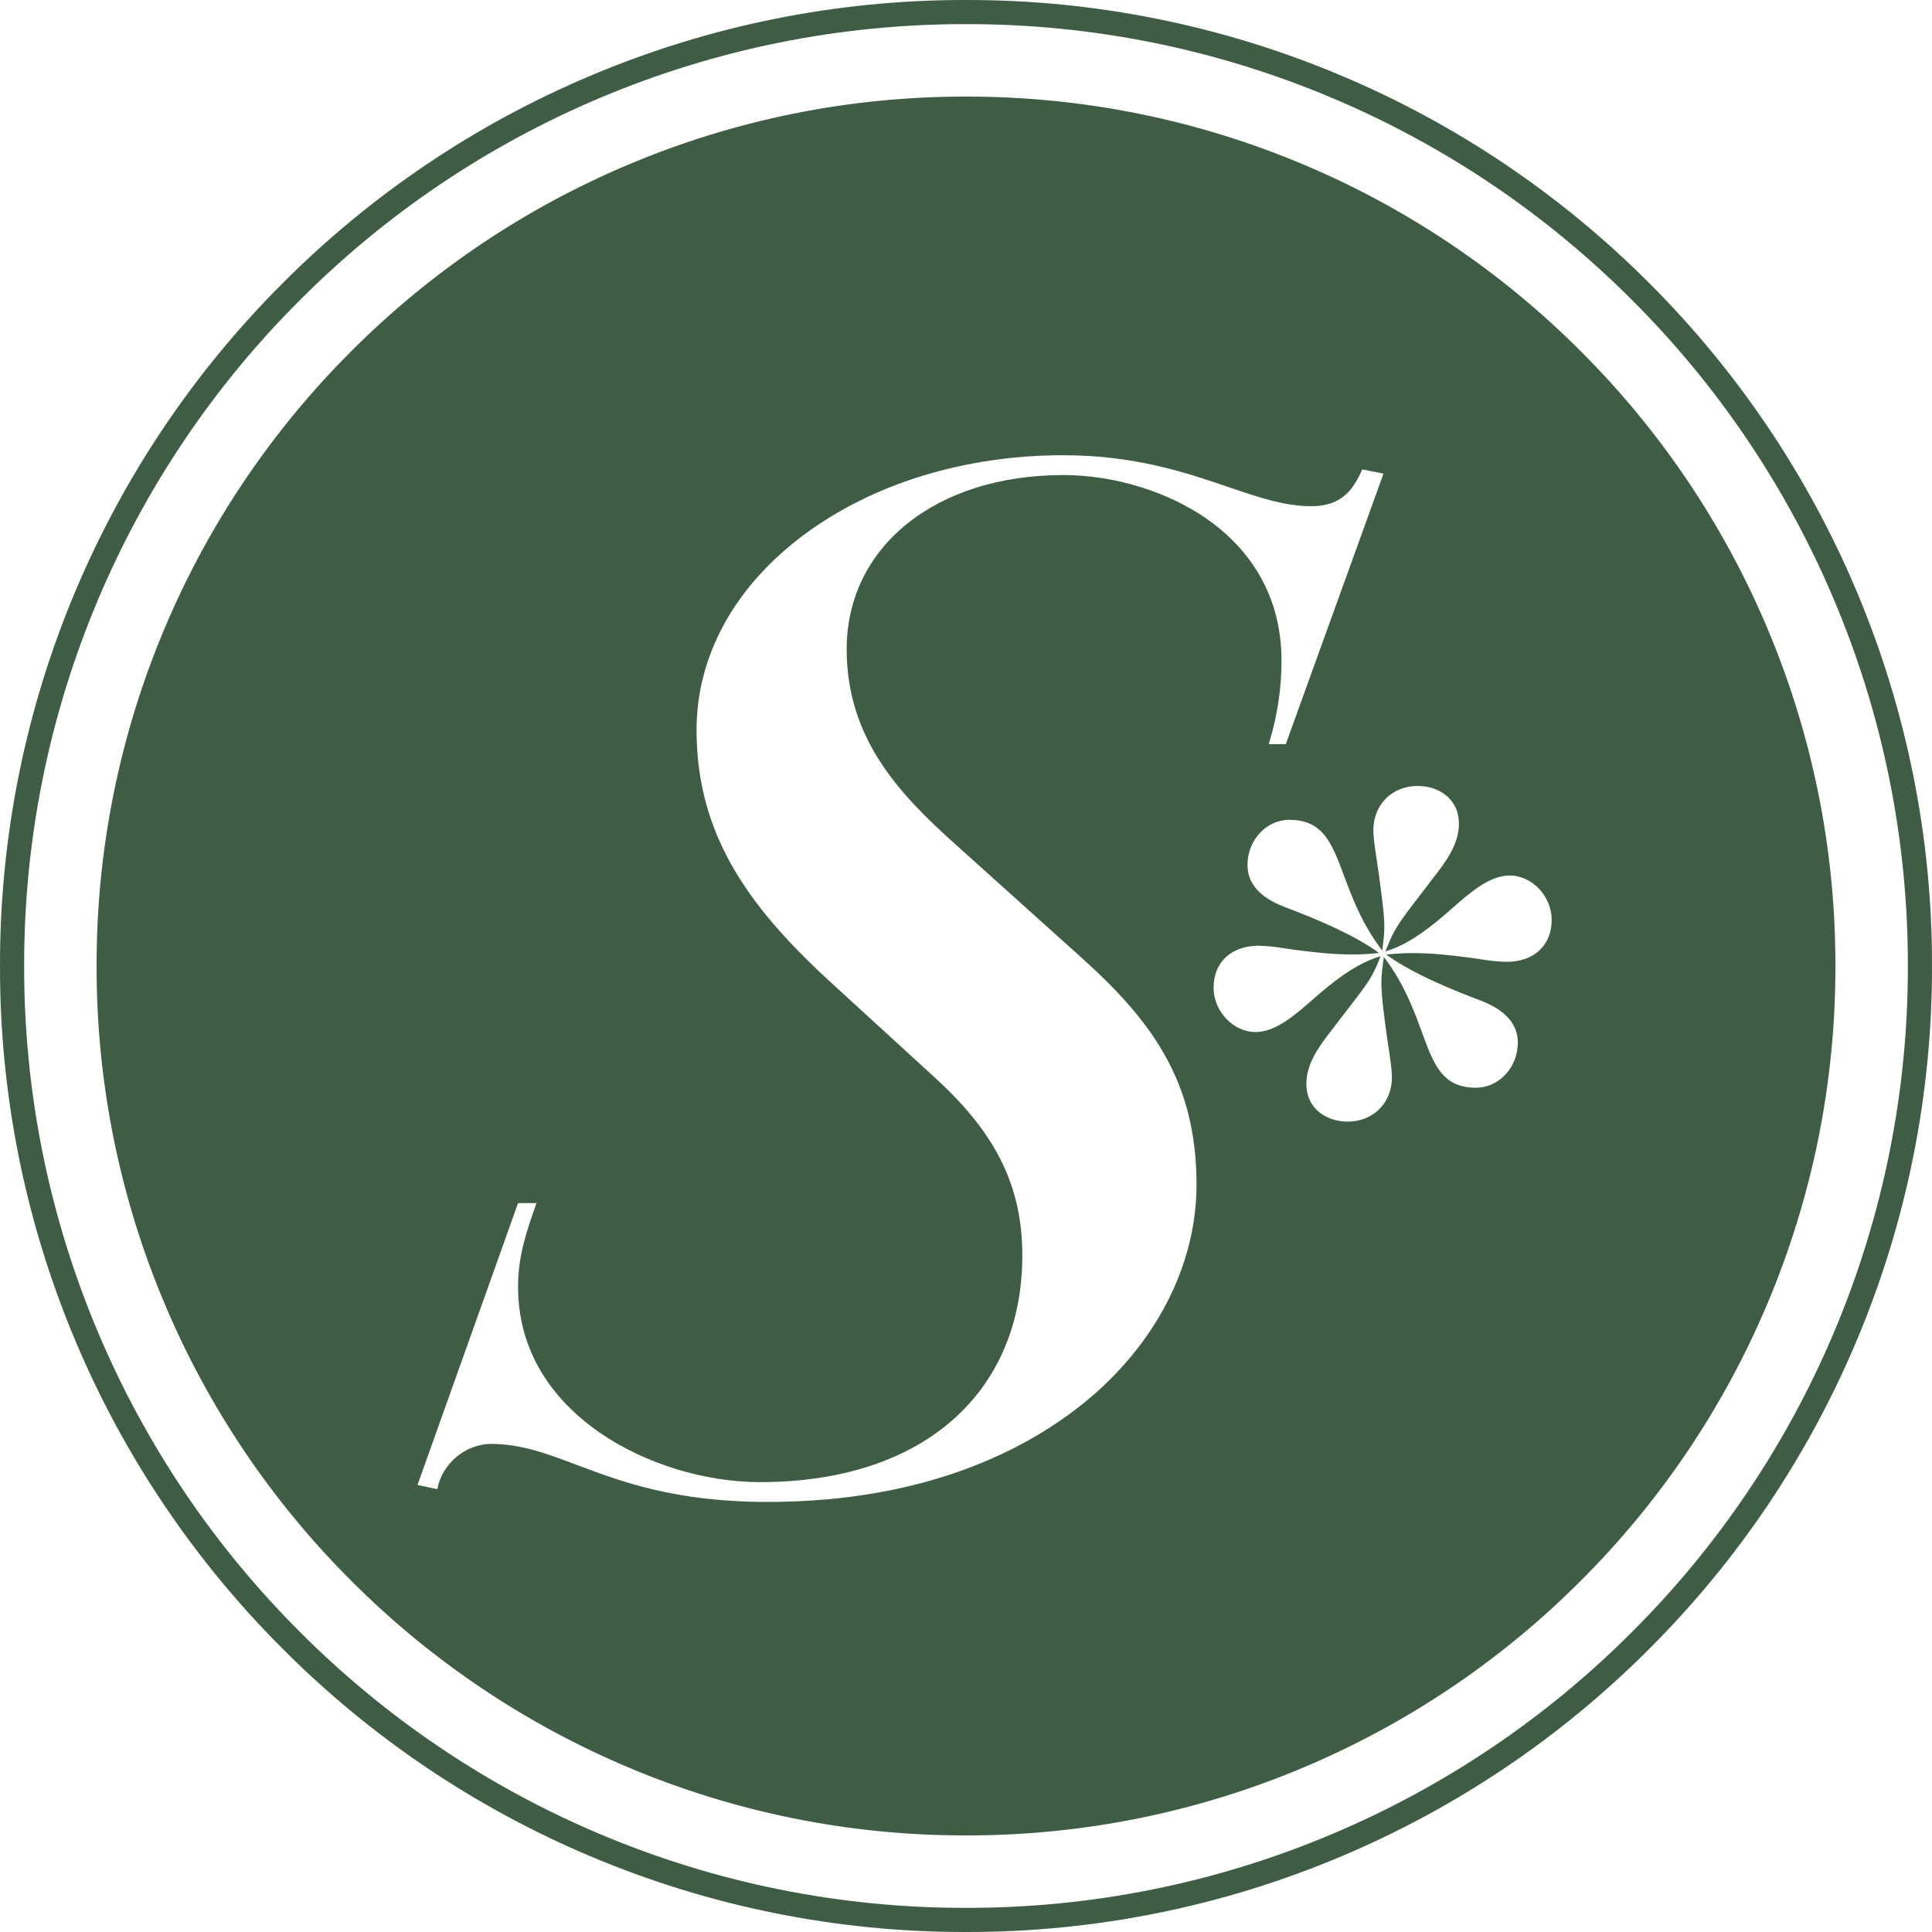
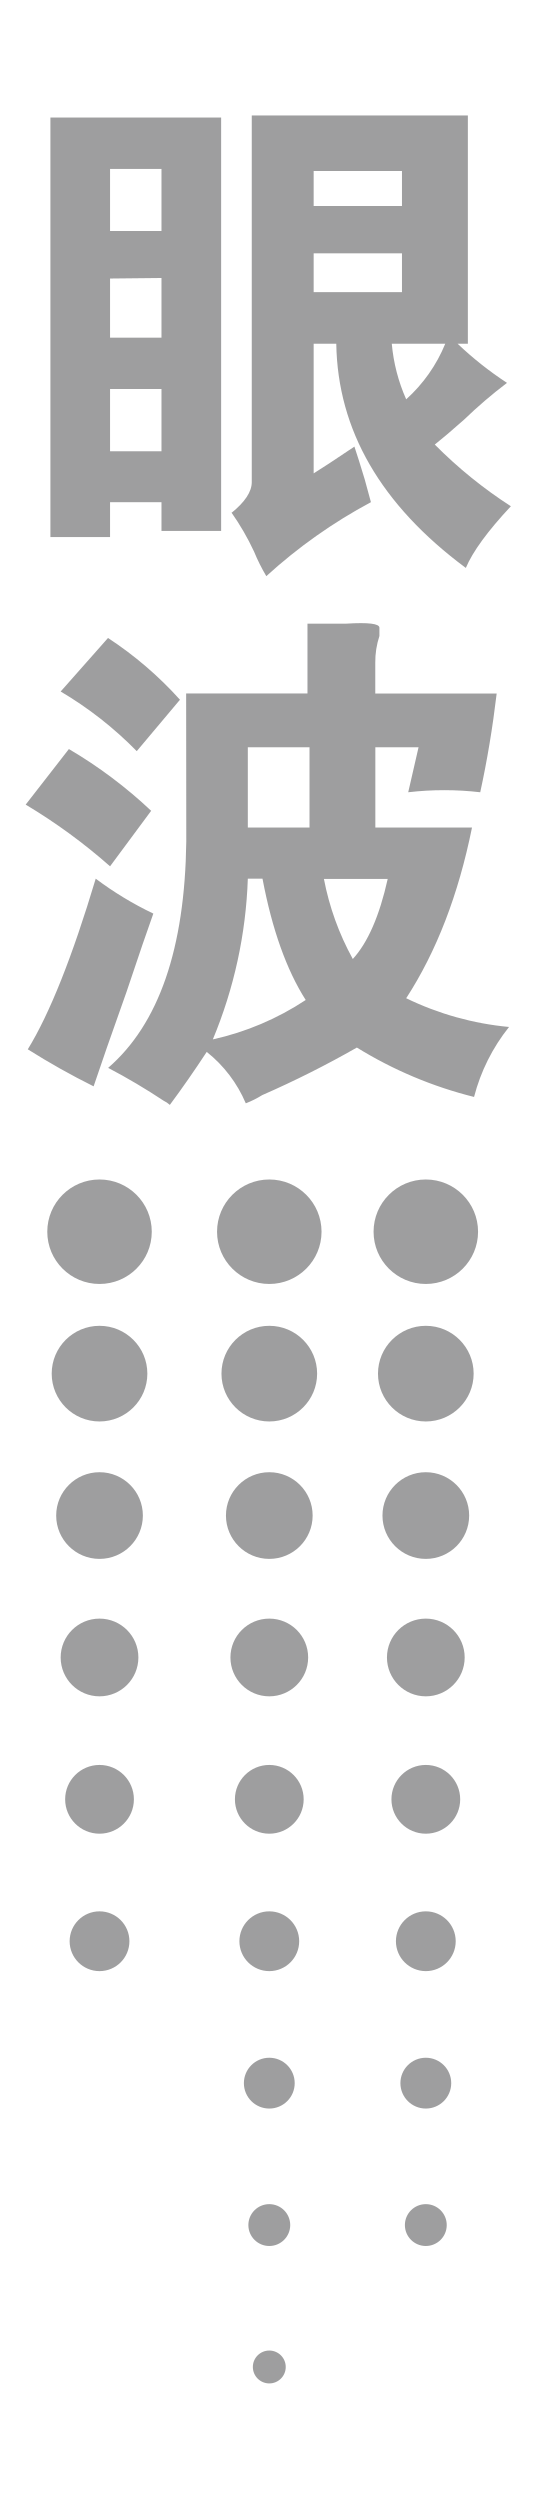
- <svg xmlns="http://www.w3.org/2000/svg" viewBox="0 0 1000 1000">
-   <path d="M305.372 960.708a498.313 498.313 0 0 1-158.928-107.157A498.328 498.328 0 0 1 39.291 694.619 496.9 496.9 0 0 1 0 499.996a496.883 496.883 0 0 1 39.291-194.622 498.343 498.343 0 0 1 107.153-158.93A498.36 498.36 0 0 1 305.372 39.293 496.863 496.863 0 0 1 499.993.001a496.855 496.855 0 0 1 194.624 39.293 498.337 498.337 0 0 1 158.934 107.151 498.366 498.366 0 0 1 107.157 158.93A496.865 496.865 0 0 1 1000 499.996a496.874 496.874 0 0 1-39.292 194.623A498.373 498.373 0 0 1 853.55 853.551a498.29 498.29 0 0 1-158.934 107.157 496.864 496.864 0 0 1-194.623 39.293 496.865 496.865 0 0 1-194.621-39.293zm4.868-909.9a485.883 485.883 0 0 0-154.956 104.476A485.869 485.869 0 0 0 50.81 310.24 484.435 484.435 0 0 0 12.5 499.994a484.465 484.465 0 0 0 38.31 189.762 485.878 485.878 0 0 0 104.474 154.958A485.9 485.9 0 0 0 310.24 949.192a484.473 484.473 0 0 0 189.754 38.31 484.5 484.5 0 0 0 189.762-38.31 485.879 485.879 0 0 0 154.959-104.478 485.883 485.883 0 0 0 104.476-154.958 484.465 484.465 0 0 0 38.31-189.762 484.435 484.435 0 0 0-38.31-189.754 485.875 485.875 0 0 0-104.476-154.956A485.855 485.855 0 0 0 689.756 50.808a484.467 484.467 0 0 0-189.762-38.31 484.434 484.434 0 0 0-189.755 38.311zm14.6 863.829a448.469 448.469 0 0 1-143.04-96.436 448.486 448.486 0 0 1-96.437-143.037A447.211 447.211 0 0 1 50 500.001a447.21 447.21 0 0 1 35.363-175.163A448.486 448.486 0 0 1 181.8 181.801a448.469 448.469 0 0 1 143.039-96.437A447.171 447.171 0 0 1 500 50.001a447.173 447.173 0 0 1 175.164 35.363A448.469 448.469 0 0 1 818.2 181.801a448.478 448.478 0 0 1 96.437 143.037A447.209 447.209 0 0 1 950 500.001a447.209 447.209 0 0 1-35.361 175.163A448.478 448.478 0 0 1 818.2 818.201a448.469 448.469 0 0 1-143.039 96.437A447.208 447.208 0 0 1 500 950.001a447.206 447.206 0 0 1-175.163-35.363zm-26.192-156.375c22.61 8.527 50.75 19.139 98.53 19.139 82.943 0 134.739-27.754 163.586-51.035 37.213-30.035 58.555-71.284 58.555-113.169 0-53.444-23-84.788-60.12-118.034l-65.25-58.658c-28.189-25.377-55.711-54.036-55.711-100.441 0-53.1 46.125-90.18 112.163-90.18 26.2 0 53.98 8.5 74.323 22.73 17.6 12.317 38.583 35.034 38.583 73.323a143.4 143.4 0 0 1-6.041 41.253l-.553 1.993h8.8l50.581-140.017-11-2.206c-5 11.433-11.421 19.057-26.392 19.057-13.8 0-27.374-4.63-43.094-9.99-21.428-7.309-48.1-16.4-85.2-16.4-50.9 0-98.582 14.614-134.249 41.15-35.872 26.689-55.629 62.584-55.629 101.073 0 56.234 29.018 94.017 72.585 133.446l52.043 47.634c30.832 28.478 43.987 55.671 43.987 90.921 0 34.712-12.324 64.023-35.642 84.761-23.93 21.283-58.506 32.532-99.987 32.532-28.8 0-59.835-9.556-83.027-25.563-19.317-13.33-42.342-37.266-42.342-75.6 0-15.988 4.356-28.448 9.4-42.875l.137-.392h-9.539L216.1 768.601l10.259 2.205c2.326-13.138 14.574-23.445 27.854-23.445 15.537.005 28.929 5.054 44.432 10.903zm415.941-263.3c-4.3 10.948-5.653 12.7-18.625 29.509l-2.664 3.453a246.88 246.88 0 0 1-3.6 4.714c-6.341 8.166-13.524 17.42-13.524 28.271 0 13.5 11.047 19.643 21.308 19.643 13.312 0 22.974-9.661 22.974-22.972 0-3.662-.645-8-2.2-18.487l-.726-4.913c-3.227-24.111-2.955-26.153-1.441-37.481l.181-1.356c10.484 13.7 15.583 27.641 19.681 38.844 6.117 16.728 10.535 28.815 27.931 28.815 11.984 0 21.736-10.488 21.736-23.379 0-9.531-6.466-16.844-19.217-21.734-9.3-3.519-33.994-12.866-48.87-23.8a121.307 121.307 0 0 1 13.845-.77c9.454 0 18.833.983 30.007 2.457 1.6.213 3.19.451 4.782.688a95.061 95.061 0 0 0 13.6 1.382c14.2 0 23.377-8.524 23.377-21.713 0-12.237-10.146-22.972-21.713-22.972-10.5 0-20.415 8.721-30.914 17.954-9.774 8.617-21.39 17.886-33.414 21.308 4.565-11.579 5.348-12.811 20.9-32.986 1.135-1.538 2.346-3.1 3.579-4.687 6.36-8.191 13.543-17.447 13.543-28.32 0-13.48-11.045-19.62-21.306-19.62-13.311 0-22.972 9.661-22.972 22.972 0 3.641.643 7.978 2.2 18.452l.728 4.926c3.286 24.734 3.349 26.187 1.666 38.835-10.431-13.619-15.6-27.5-19.761-38.654-6.274-16.838-10.807-29-28.278-29-11.971 0-21.711 10.5-21.711 23.4 0 9.537 6.465 16.842 19.215 21.713 15.857 6.012 35.745 14.153 48.87 23.8a122.509 122.509 0 0 1-13.938.774c-9.482 0-18.815-.975-29.914-2.439-1.66-.22-3.318-.47-4.966-.719a91.343 91.343 0 0 0-13.416-1.373c-14.2 0-23.379 8.522-23.379 21.711 0 12.239 10.146 22.974 21.713 22.974 10.472 0 20.392-8.723 30.893-17.956 8.395-7.381 21.031-17.62 33.791-21.293l.049-.015z" fill="#3f5d45" />
+ <svg xmlns="http://www.w3.org/2000/svg" viewBox="0 0 80 368">
+   <defs>
+     <style>.cls-1{fill:#9e9e9f}</style>
+   </defs>
+   <circle class="cls-1" cx="62.68" cy="181.31" r="7.69" id="圖層_26" data-name="圖層 26" />
+   <circle class="cls-1" cx="62.68" cy="202.2" r="7.04" id="圖層_25" data-name="圖層 25" />
+   <circle class="cls-1" cx="62.68" cy="223.09" r="6.38" id="圖層_24" data-name="圖層 24" />
+   <circle class="cls-1" cx="62.68" cy="243.98" r="5.72" id="圖層_23" data-name="圖層 23" />
+   <circle class="cls-1" cx="62.68" cy="264.86" r="5.06" id="圖層_22" data-name="圖層 22" />
+   <circle class="cls-1" cx="62.68" cy="285.75" r="4.4" id="圖層_21" data-name="圖層 21" />
+   <circle class="cls-1" cx="62.68" cy="306.64" r="3.74" id="圖層_20" data-name="圖層 20" />
+   <circle class="cls-1" cx="62.68" cy="327.53" r="3.08" id="圖層_19" data-name="圖層 19" />
+   <circle class="cls-1" cx="39.64" cy="181.31" r="7.69" id="圖層_18" data-name="圖層 18" />
+   <circle class="cls-1" cx="39.64" cy="202.2" r="7.04" id="圖層_17" data-name="圖層 17" />
+   <circle class="cls-1" cx="39.64" cy="223.09" r="6.38" id="圖層_16" data-name="圖層 16" />
+   <circle class="cls-1" cx="39.64" cy="243.98" r="5.72" id="圖層_15" data-name="圖層 15" />
+   <circle class="cls-1" cx="39.64" cy="264.86" r="5.06" id="圖層_14" data-name="圖層 14" />
+   <circle class="cls-1" cx="39.64" cy="285.75" r="4.4" id="圖層_13" data-name="圖層 13" />
+   <circle class="cls-1" cx="39.64" cy="306.64" r="3.74" id="圖層_12" data-name="圖層 12" />
+   <circle class="cls-1" cx="39.64" cy="327.53" r="3.08" id="圖層_11" data-name="圖層 11" />
+   <circle class="cls-1" cx="39.64" cy="348.42" r="2.42" id="圖層_10" data-name="圖層 10" />
+   <circle class="cls-1" cx="14.65" cy="181.31" r="7.69" id="圖層_9" data-name="圖層 9" />
+   <circle class="cls-1" cx="14.65" cy="202.2" r="7.04" id="圖層_8" data-name="圖層 8" />
+   <circle class="cls-1" cx="14.65" cy="223.09" r="6.38" id="圖層_7" data-name="圖層 7" />
+   <circle class="cls-1" cx="14.65" cy="243.98" r="5.72" id="圖層_6" data-name="圖層 6" />
+   <circle class="cls-1" cx="14.65" cy="264.86" r="5.06" id="圖層_5" data-name="圖層 5" />
+   <circle class="cls-1" cx="14.65" cy="285.75" r="4.4" id="圖層_4" data-name="圖層 4" />
+   <path class="cls-1" d="M16.2 79.06H7.42V17.3h25.13v60.85h-8.78v-4.23H16.2zM23.77 34v-9.13H16.2V34zm-7.57 7v8.7h7.57v-8.78zm0 25.43h7.57v-9.17H16.2zm17.86 9.08c2-1.61 3-3.13 3-4.54V17h31.81v33.6h-1.51a51.27 51.27 0 0 0 7.27 5.76 70.7 70.7 0 0 0-6.36 5.45q-2.73 2.41-4.27 3.63a66.48 66.48 0 0 0 11.2 9.08Q70.08 80 68.57 83.6q-18.76-13.92-19.07-33h-3.33v19.08c1-.61 3-1.92 6-3.94.41 1.21.91 2.83 1.52 4.84.4 1.42.7 2.53.91 3.34a76.11 76.11 0 0 0-15.4 10.89 27.83 27.83 0 0 1-1.81-3.63 37.49 37.49 0 0 0-3.33-5.75zm12.11-50.34v5.15h13v-5.15zm0 12.12V43h13v-5.71zm13.62 21.49a22.42 22.42 0 0 0 5.75-8.18h-7.87a25.8 25.8 0 0 0 2.12 8.18z" id="圖層_3" data-name="圖層 3" />
+   <path class="cls-1" d="M3.78 118.44l6.36-8.18a67.37 67.37 0 0 1 12.11 9.09l-6.05 8.17a83.73 83.73 0 0 0-12.42-9.08zm10 41.47a109.74 109.74 0 0 1-9.69-5.45q4.83-7.86 10-25.12a49.85 49.85 0 0 0 8.48 5.14q-1.21 3.35-3.94 11.51-3.34 9.39-4.85 13.92zm2.12-66A54.28 54.28 0 0 1 26.49 103l-6.36 7.57a54.56 54.56 0 0 0-11.2-8.78zm11.5 8.17h17.86V91.8H51q4.85-.3 4.85.6v1.22a12.17 12.17 0 0 0-.61 3.93v4.54h17.87q-.9 7.57-2.42 14.53a45.83 45.83 0 0 0-10.6 0l1.52-6.62h-6.36v11.81h14.23q-3 14.83-9.69 25.13a44 44 0 0 0 15.14 4.23 27.53 27.53 0 0 0-5.15 10.3 60.73 60.73 0 0 1-17.25-7.27 146.67 146.67 0 0 1-13.93 7 14.45 14.45 0 0 1-2.42 1.21 19.26 19.26 0 0 0-5.75-7.57Q27.7 159 25 162.64a3.76 3.76 0 0 0-.91-.61 92.8 92.8 0 0 0-8.17-4.84q11.19-9.69 11.5-33.3zM45 147.2q-4.24-6.66-6.36-17.86h-2.16A67.48 67.48 0 0 1 31.33 153 40.82 40.82 0 0 0 45 147.2zM36.48 110v11.81h9.08V110zm15.44 31.18q3.33-3.63 5.15-11.8h-9.39a40 40 0 0 0 4.24 11.76z" id="圖層_2" data-name="圖層 2" />
</svg>
